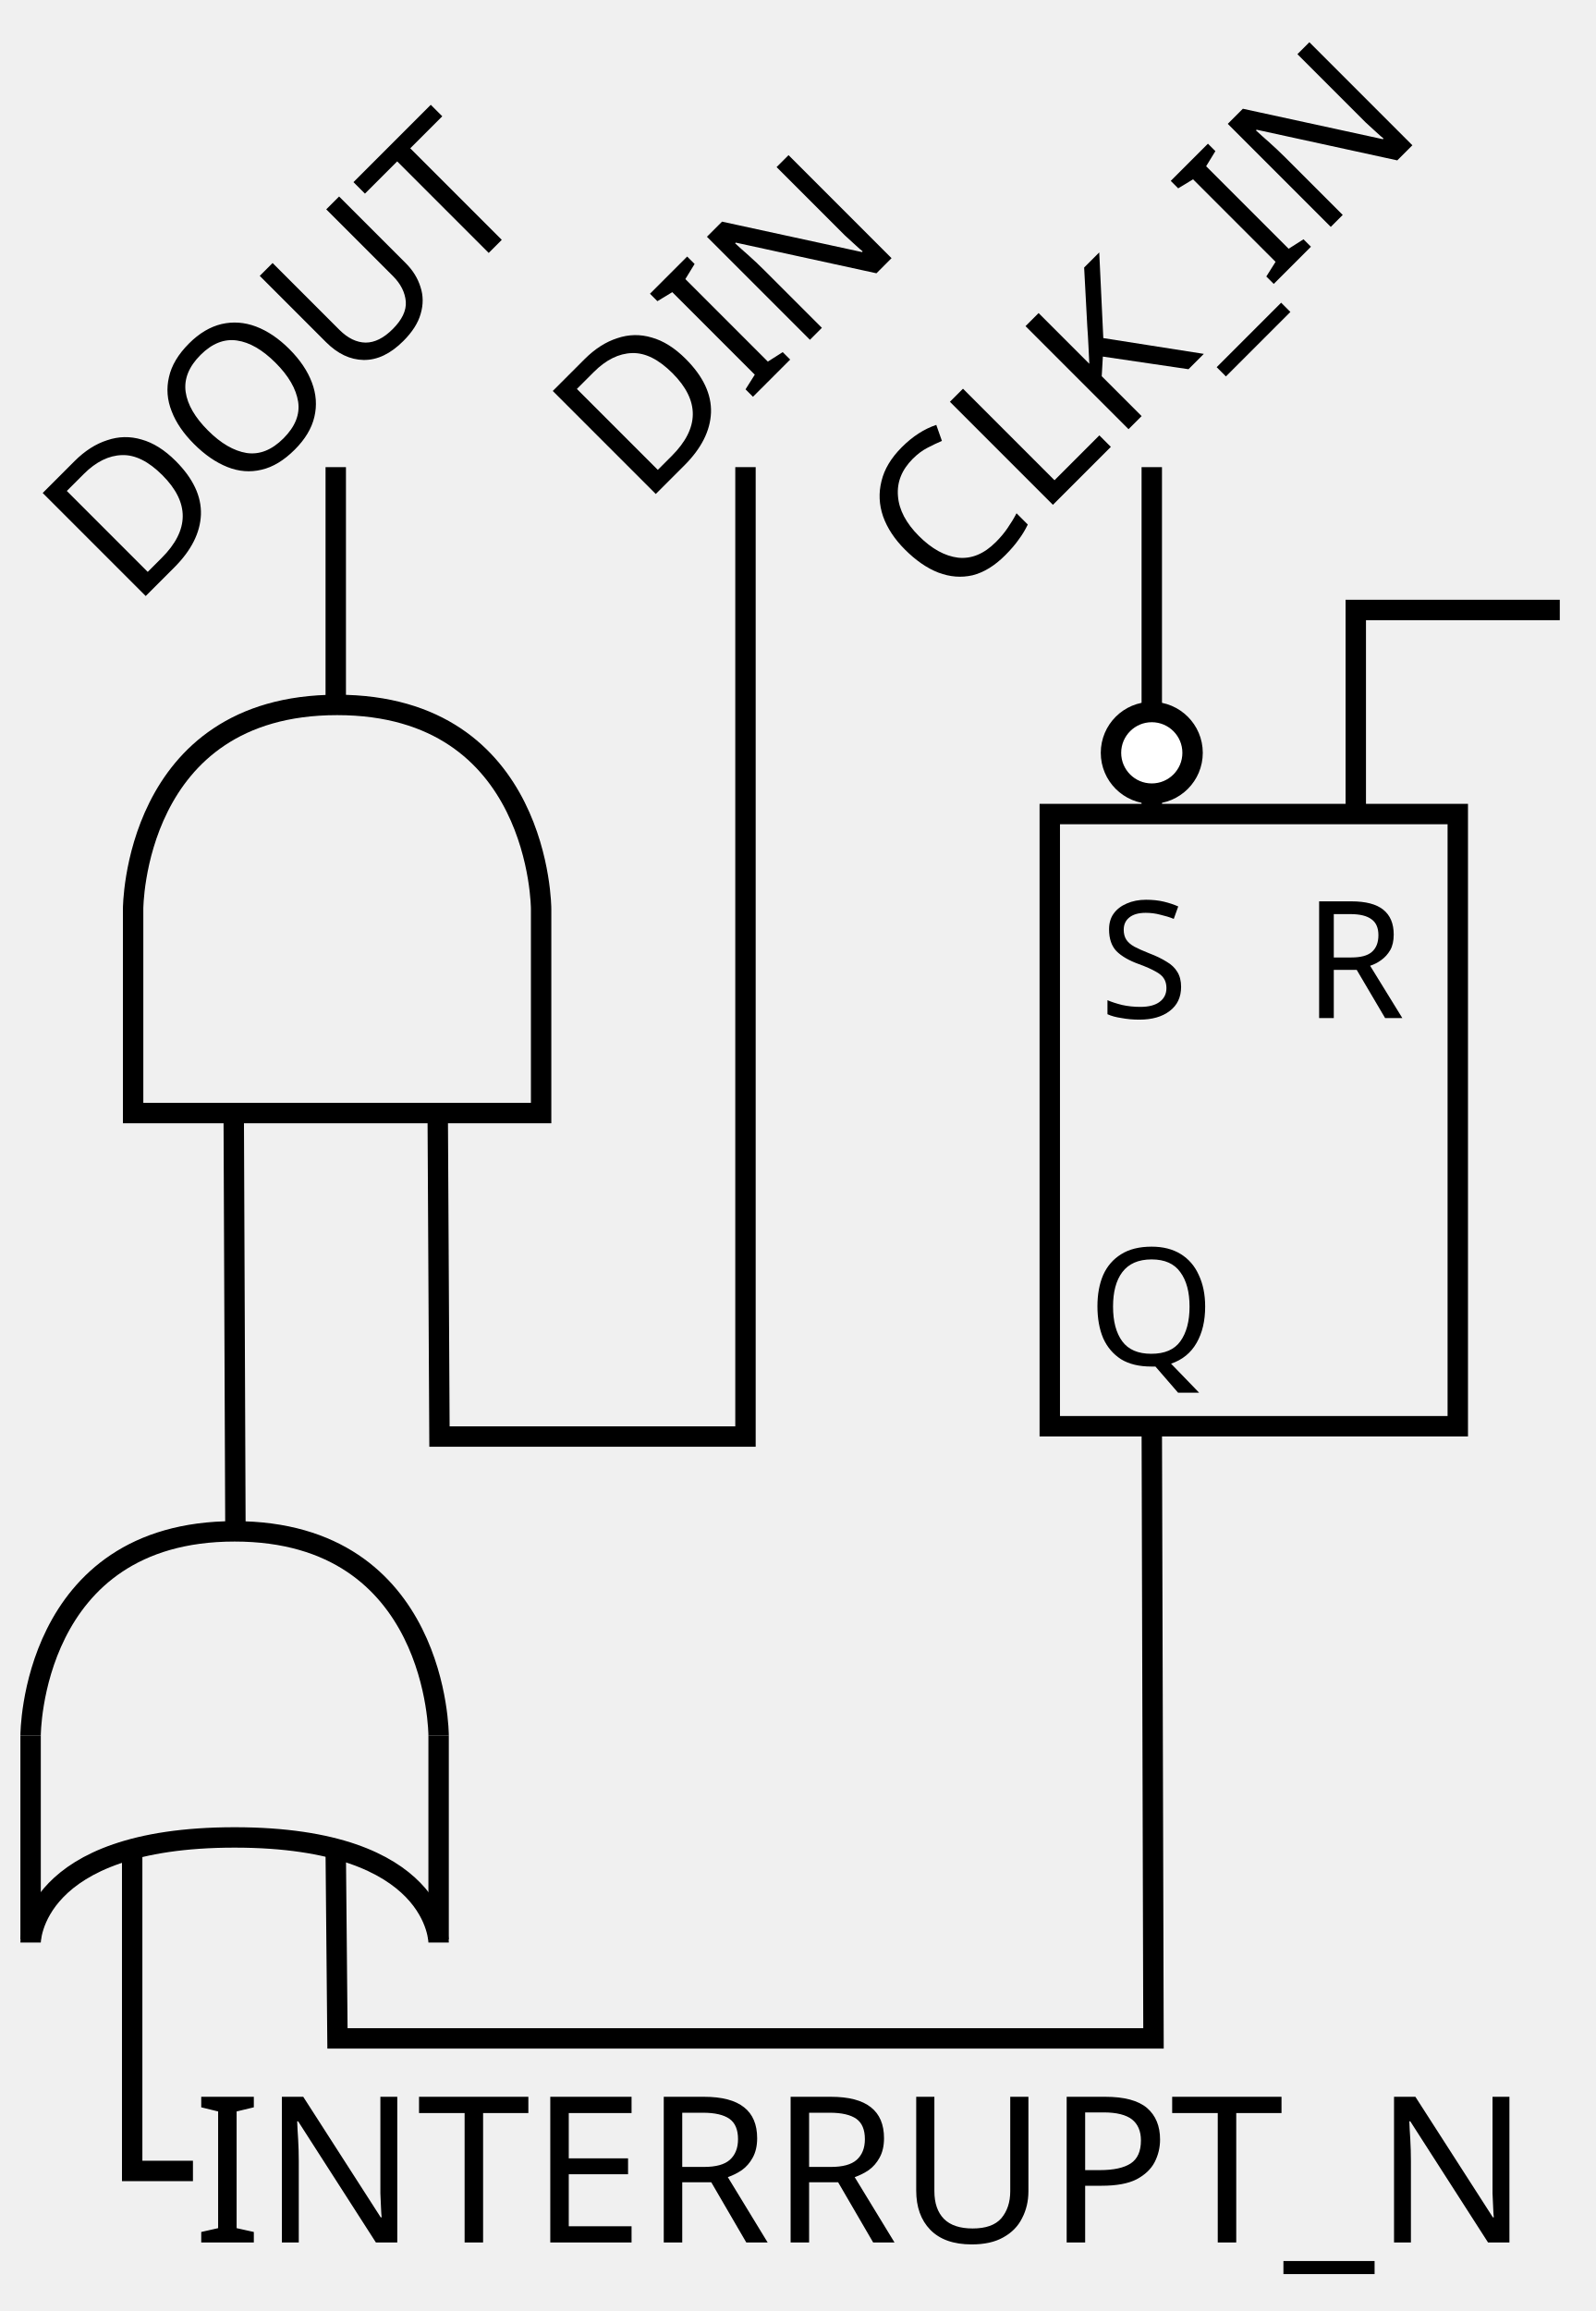
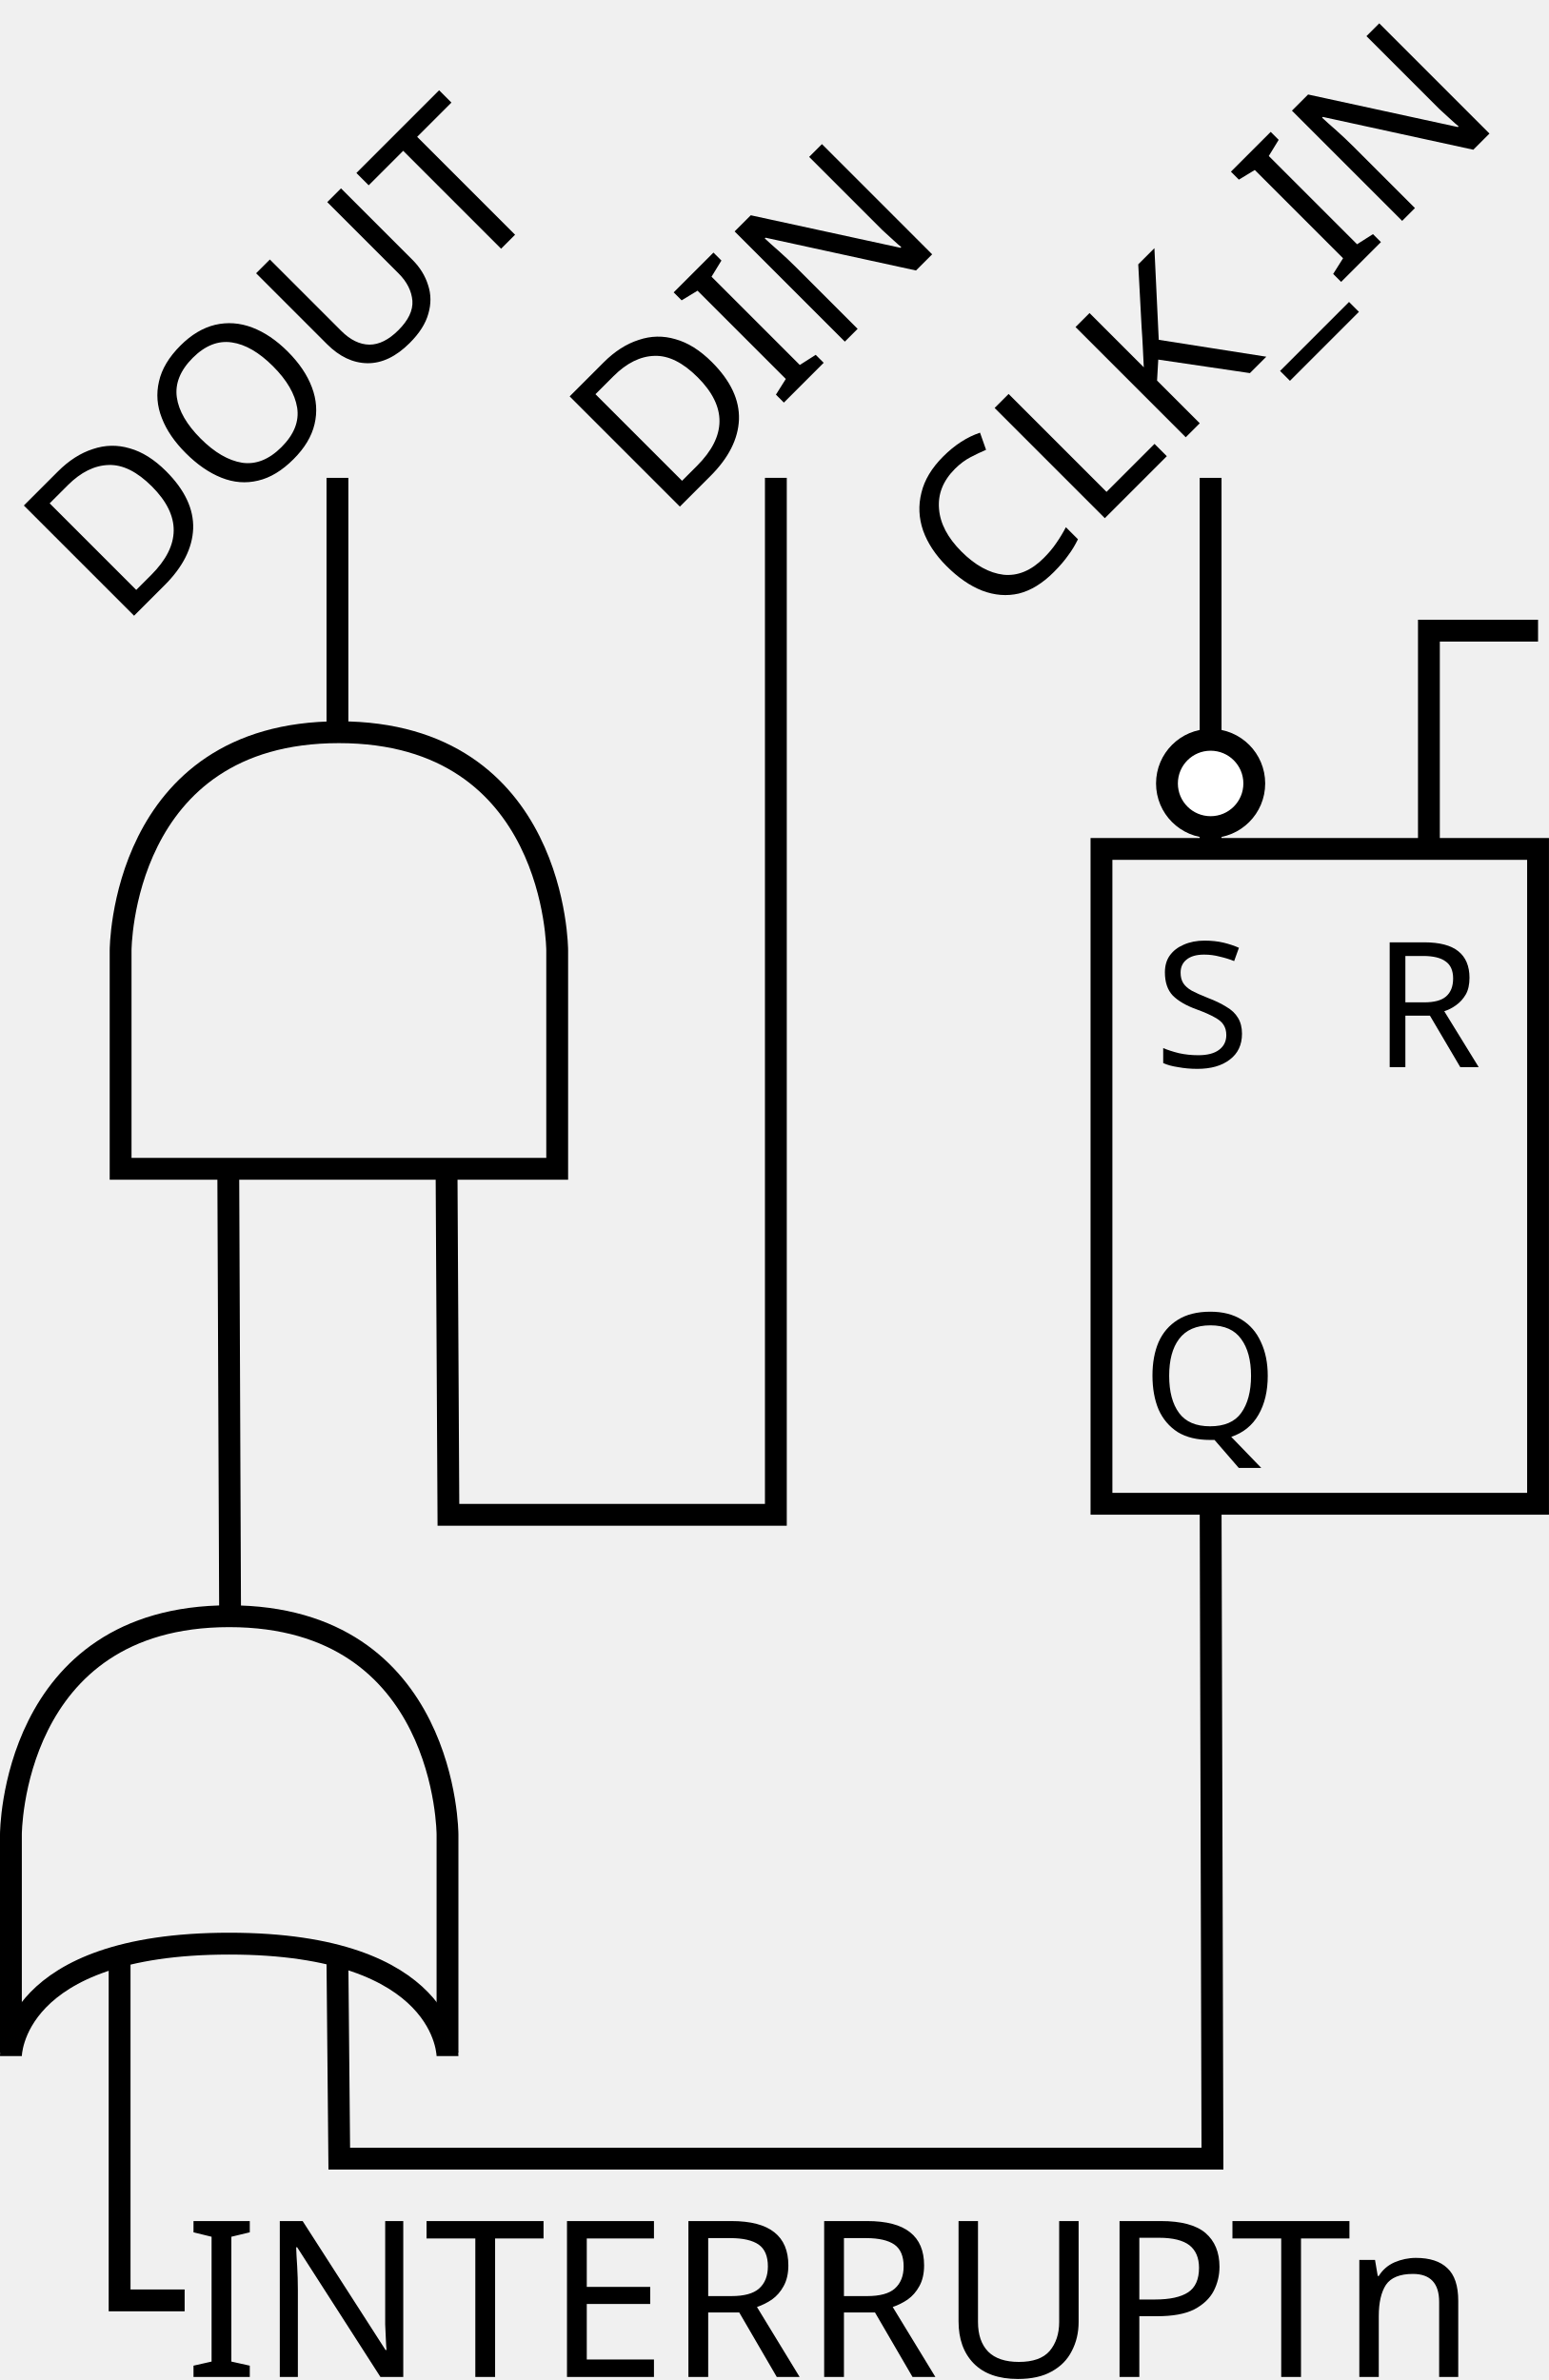
- <svg xmlns="http://www.w3.org/2000/svg" width="78.207" height="113.25" id="svg2" version="1.1">
+ <svg xmlns="http://www.w3.org/2000/svg" width="70.958" height="109.034" id="svg2" version="1.1">
  <defs id="defs4" />
-   <g id="layer1" transform="translate(-208.542,-37.47024)">
+   <g id="layer1" transform="translate(-209.542,-38.47024)">
    <text xml:space="preserve" style="font-size:40px;font-style:normal;font-weight:normal;line-height:125%;letter-spacing:0px;word-spacing:0px;fill:#000000;fill-opacity:1;stroke:none;font-family:Sans" x="132.68" y="227.944" id="text2987" transform="matrix(0.7071068,-0.7071068,0.7071068,0.7071068,0,0)">
      <tspan id="tspan2989" x="132.68" y="227.944" style="font-size:10px">CLK_IN</tspan>
    </text>
    <text xml:space="preserve" style="font-size:40px;font-style:normal;font-weight:normal;line-height:125%;letter-spacing:0px;word-spacing:0px;fill:#000000;fill-opacity:1;stroke:none;font-family:Sans" x="125.609" y="213.802" id="text2991" transform="matrix(0.7071068,-0.7071068,0.7071068,0.7071068,0,0)">
      <tspan id="tspan2993" x="125.609" y="213.802" style="font-size:10px">DIN</tspan>
    </text>
    <text xml:space="preserve" style="font-size:40px;font-style:normal;font-weight:normal;line-height:125%;letter-spacing:0px;word-spacing:0px;fill:#000000;fill-opacity:1;stroke:none;font-family:Sans" x="104.396" y="199.66" id="text2995" transform="matrix(0.7071068,-0.7071068,0.7071068,0.7071068,0,0)">
      <tspan id="tspan2997" x="104.396" y="199.66" style="font-size:10px">DOUT</tspan>
    </text>
    <path style="fill:none;stroke:#000000;stroke-width:1px;stroke-linecap:butt;stroke-linejoin:miter;stroke-opacity:1" d="m 230,92.362 0.084,15.505 15,0 0,-47.505" id="path3007" />
    <path style="fill:none;stroke:#000000;stroke-width:1px;stroke-linecap:butt;stroke-linejoin:miter;stroke-opacity:1" d="m 220,92.362 0.084,20.505" id="path3009" />
    <path style="fill:none;stroke:#000000;stroke-width:1px;stroke-linecap:butt;stroke-linejoin:miter;stroke-opacity:1" d="m 265,107.362 0.084,30 -40,0 -0.084,-9" id="path3017" />
    <path style="fill:none;stroke:#000000;stroke-width:1px;stroke-linecap:butt;stroke-linejoin:miter;stroke-opacity:1" d="m 215.021,128.362 0,15.495 2.979,0" id="path3019" />
    <text xml:space="preserve" style="font-size:40px;font-style:normal;font-weight:normal;line-height:125%;letter-spacing:0px;word-spacing:0px;fill:#000000;fill-opacity:1;stroke:none;font-family:Sans" x="218" y="147.362" id="text3039">
-       <tspan id="tspan3041" x="218" y="147.362" style="font-size:10px">INTERRUPT_N</tspan>
+       <tspan id="tspan3041" x="218" y="147.362" style="font-size:10px">INTERRUPTn</tspan>
    </text>
    <path style="fill:none;stroke:#000000;stroke-width:1px;stroke-linecap:butt;stroke-linejoin:miter;stroke-opacity:1" d="m 215.067,82.015 c 0,0 0,-10 10,-10 10,0 10,10 10,10 l 0,10 -20,0 z" id="path3004" />
    <path style="fill:none;stroke:#000000;stroke-width:1px;stroke-linecap:butt;stroke-linejoin:miter;stroke-opacity:1" d="m 21.416,34.892 0,-12" id="path3006" transform="translate(203.5839,37.47024)" />
    <g id="g3032" transform="translate(75.04195,-14.84876)">
      <path transform="translate(203.5839,37.47024)" id="path3008" d="m -68.584,99.892 c 0,0 0,-10 10,-10 10,0 10,10 10,10" style="fill:none;stroke:#000000;stroke-width:1px;stroke-linecap:butt;stroke-linejoin:miter;stroke-opacity:1" />
      <path id="path3008-8" d="m 135,147.513 c 0,0 0,-5.151 10,-5.151 10,0 10,5.151 10,5.151" style="fill:none;stroke:#000000;stroke-width:1px;stroke-linecap:butt;stroke-linejoin:miter;stroke-opacity:1" />
      <path transform="translate(203.5839,37.47024)" id="path3028" d="m -68.584,109.892 0,-10" style="fill:none;stroke:#000000;stroke-width:1px;stroke-linecap:butt;stroke-linejoin:miter;stroke-opacity:1" />
      <path transform="translate(203.5839,37.47024)" id="path3030" d="m -48.584,109.892 0,-10" style="fill:none;stroke:#000000;stroke-width:1px;stroke-linecap:butt;stroke-linejoin:miter;stroke-opacity:1" />
    </g>
    <path style="fill:none;stroke:#000000;stroke-width:1px;stroke-linecap:butt;stroke-linejoin:miter;stroke-opacity:1" d="m 51.458,39.892 20,0 0,30 -20,0 z" id="path3003" transform="translate(208.542,37.47024)" />
    <text xml:space="preserve" style="font-size:12px;font-style:normal;font-weight:normal;line-height:125%;letter-spacing:0px;word-spacing:0px;fill:#000000;fill-opacity:1;stroke:none;font-family:Sans" x="262.42" y="87.362" id="text3005">
      <tspan id="tspan3007" x="262.42" y="87.362" style="font-size:8px">S</tspan>
    </text>
    <path style="fill:none;stroke:#000000;stroke-width:1px;stroke-linecap:butt;stroke-linejoin:miter;stroke-opacity:1" d="m 56.458,39.892 0,-17" id="path3010" transform="translate(208.542,37.47024)" />
    <text xml:space="preserve" style="font-size:12px;font-style:normal;font-weight:normal;line-height:125%;letter-spacing:0px;word-spacing:0px;fill:#000000;fill-opacity:1;stroke:none;font-family:Sans" x="272.42" y="87.362" id="text3005-3">
      <tspan id="tspan3007-4" x="272.42" y="87.362" style="font-size:8px">R</tspan>
    </text>
    <text xml:space="preserve" style="font-size:12px;font-style:normal;font-weight:normal;line-height:125%;letter-spacing:0px;word-spacing:0px;fill:#000000;fill-opacity:1;stroke:none;font-family:Sans" x="261.852" y="104.362" id="text3005-4">
      <tspan id="tspan3007-8" x="261.852" y="104.362" style="font-size:8px">Q</tspan>
    </text>
-     <path style="fill:#ffffff;fill-rule:evenodd;stroke:#000000;stroke-width:1px;stroke-linecap:butt;stroke-linejoin:miter;stroke-opacity:1" id="path3013-3-3" d="m 267,147.362 a 2,2 0 1 1 -4,0 2,2 0 1 1 4,0 z" transform="matrix(0,1,-1,0,412.3622,-190.6378)" />
-     <path style="fill:none;stroke:#000000;stroke-width:1px;stroke-linecap:butt;stroke-linejoin:miter;stroke-opacity:1" d="m 66.458,39.892 0,-10 10,0" id="path3078" transform="translate(208.542,37.47024)" />
+     <path style="fill:#ffffff;fill-rule:evenodd;stroke:#000000;stroke-width:1px;stroke-linecap:butt;stroke-linejoin:miter;stroke-opacity:1" id="path3013-3-3" d="m 267,147.362 c 0,1.105 -0.895,2 -2,2 -1.105,0 -2,-0.895 -2,-2 0,-1.105 0.895,-2 2,-2 1.105,0 2,0.895 2,2 z" transform="matrix(0,1,-1,0,412.3622,-190.6378)" />
+     <path style="fill:none;stroke:#000000;stroke-width:1px;stroke-linecap:butt;stroke-linejoin:miter;stroke-opacity:1" d="m 66.458,39.892 0,-10 5,0" id="path3078" transform="translate(208.542,37.47024)" />
  </g>
</svg>
